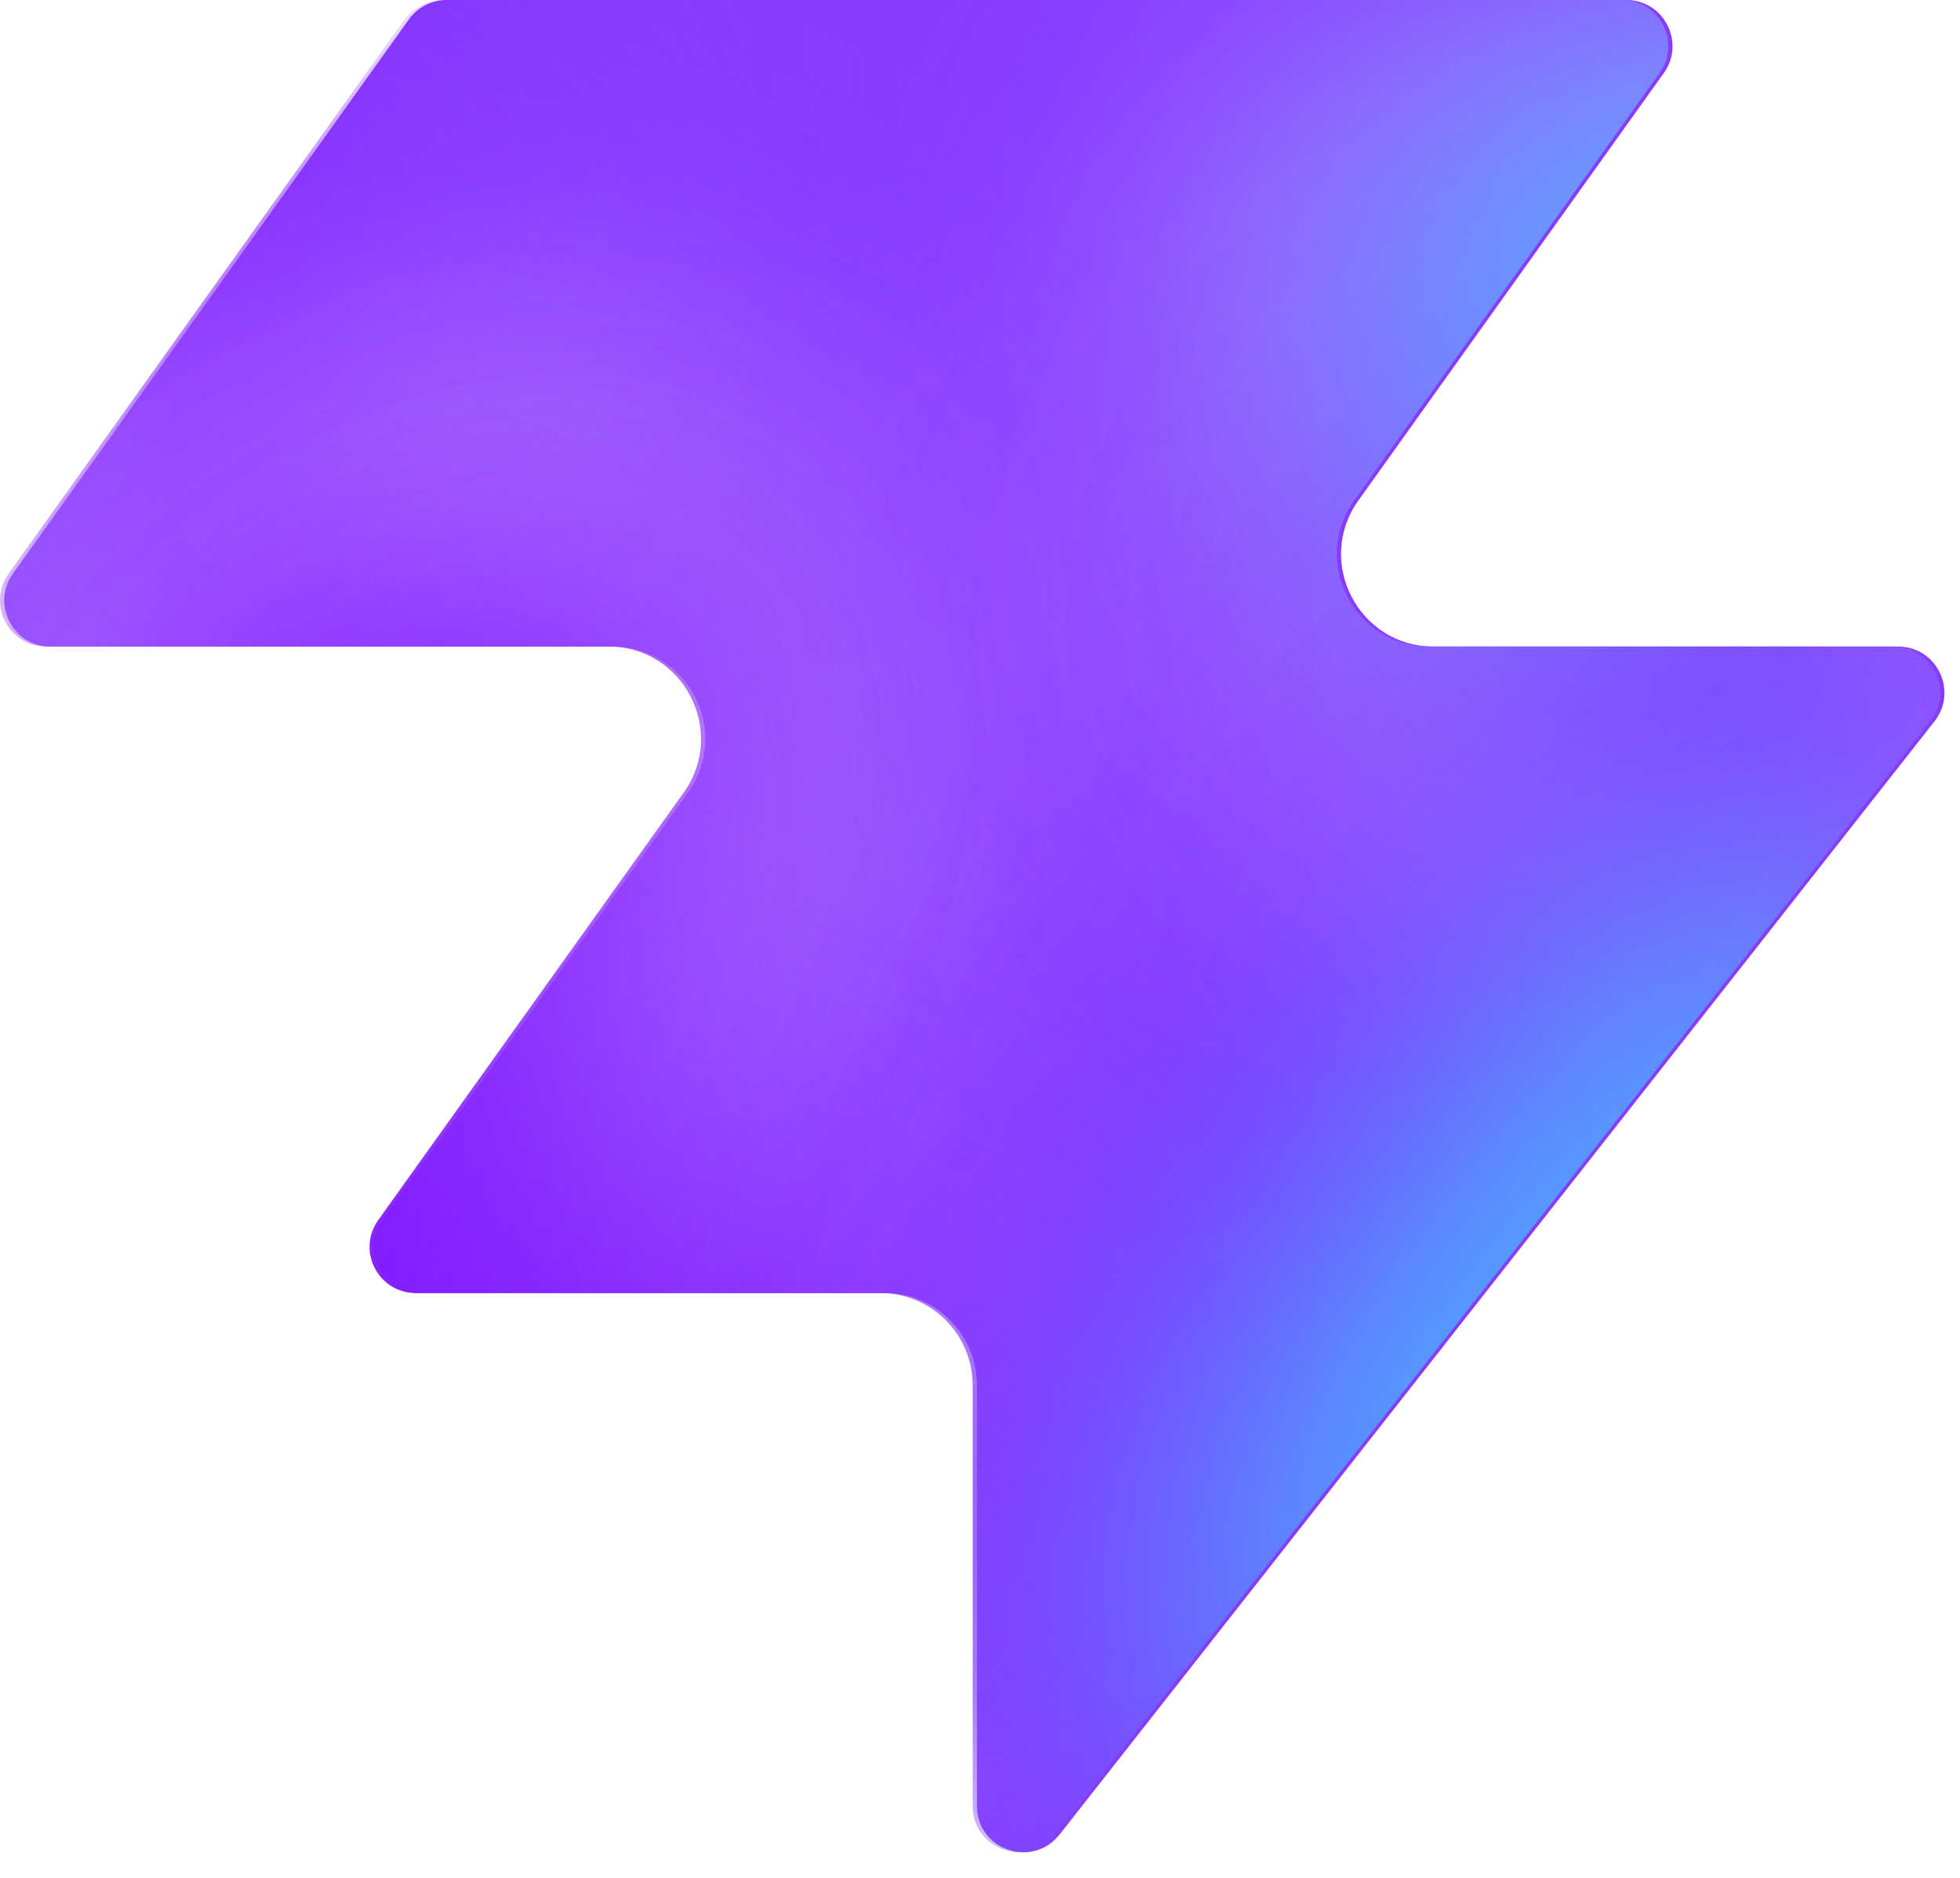
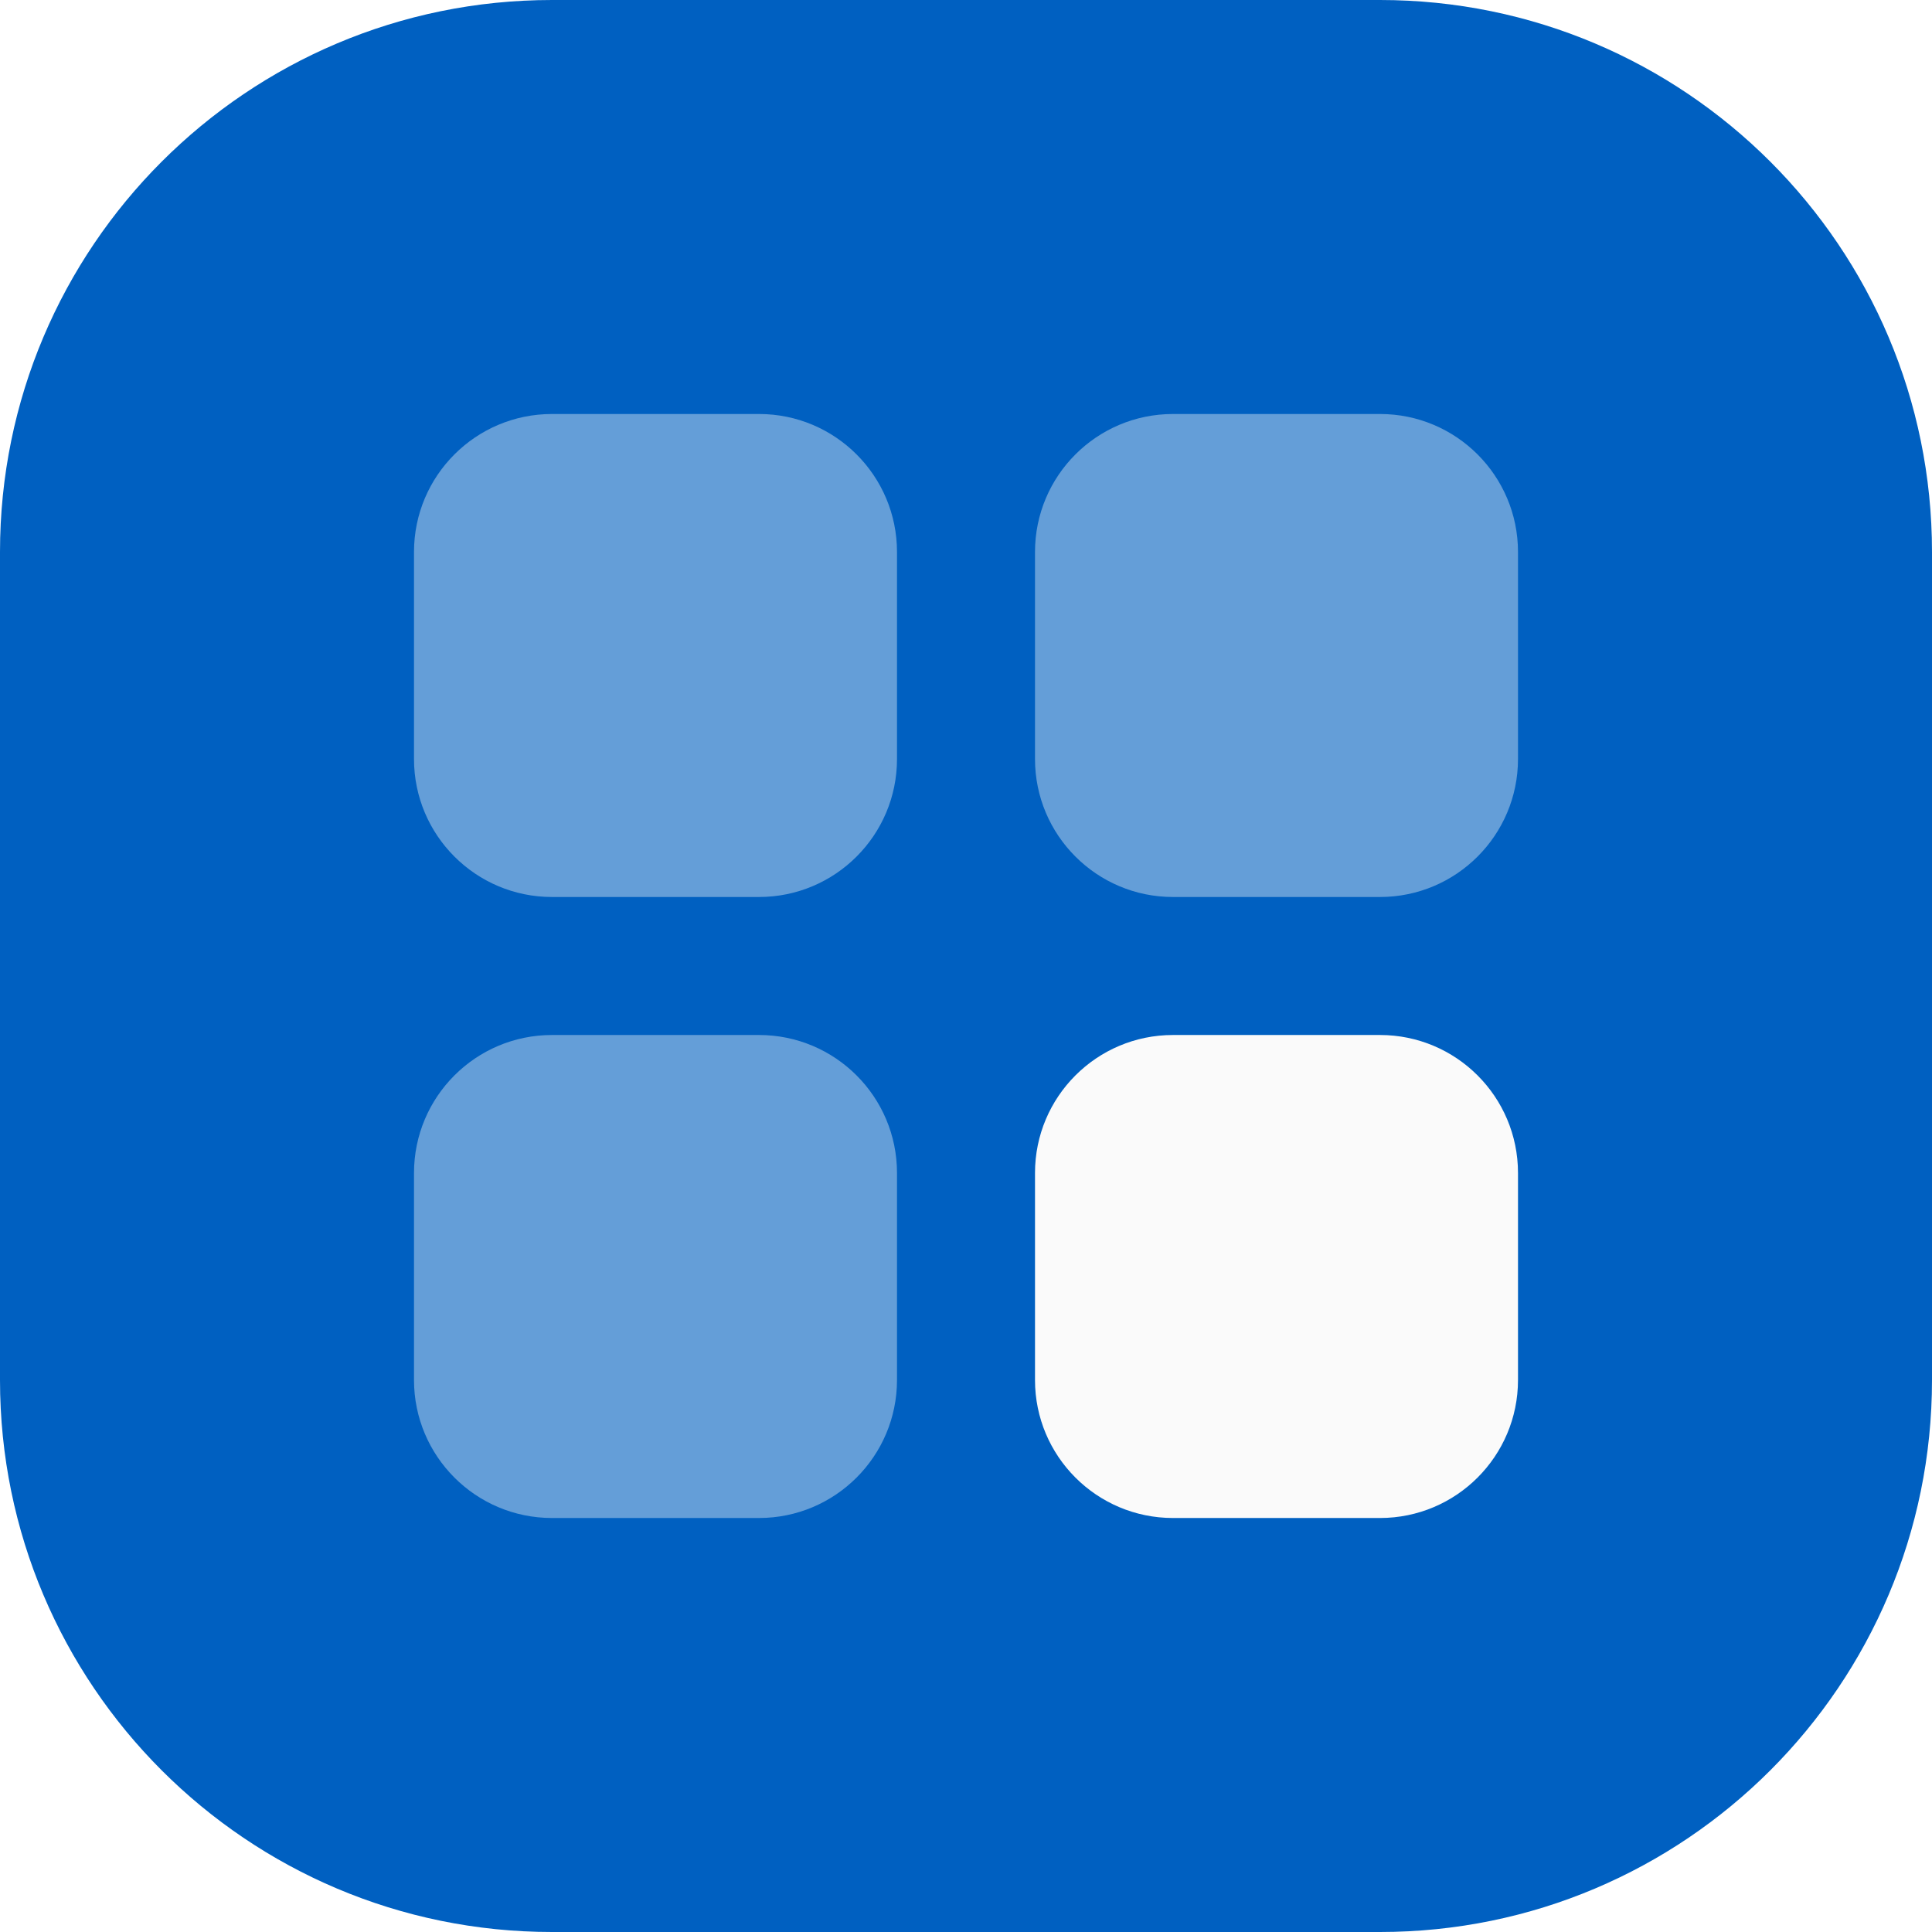
- <svg xmlns="http://www.w3.org/2000/svg" width="48" height="46" fill="none" viewBox="0 0 48 46">
-   <path fill="#863bff" d="M25.946 44.938c-.664.845-2.021.375-2.021-.698V33.937a2.26 2.26 0 0 0-2.262-2.262H10.287c-.92 0-1.456-1.04-.92-1.788l7.48-10.471c1.07-1.497 0-3.578-1.842-3.578H1.237c-.92 0-1.456-1.04-.92-1.788L10.013.474c.214-.297.556-.474.92-.474h28.894c.92 0 1.456 1.04.92 1.788l-7.48 10.471c-1.07 1.498 0 3.579 1.842 3.579h11.377c.943 0 1.473 1.088.89 1.83L25.947 44.94z" style="fill:#863bff;fill:color(display-p3 .525 .23 1);fill-opacity:1" />
-   <mask id="a" width="48" height="46" x="0" y="0" maskUnits="userSpaceOnUse" style="mask-type:alpha">
-     <path fill="#000" d="M25.842 44.938c-.664.844-2.021.375-2.021-.698V33.937a2.26 2.26 0 0 0-2.262-2.262H10.183c-.92 0-1.456-1.04-.92-1.788l7.48-10.471c1.07-1.498 0-3.579-1.842-3.579H1.133c-.92 0-1.456-1.04-.92-1.787L9.91.473c.214-.297.556-.474.92-.474h28.894c.92 0 1.456 1.04.92 1.788l-7.48 10.471c-1.07 1.498 0 3.578 1.842 3.578h11.377c.943 0 1.473 1.088.89 1.832L25.843 44.94z" style="fill:#000;fill-opacity:1" />
-   </mask>
-   <g mask="url(#a)">
-     <g filter="url(#b)">
-       <ellipse cx="5.508" cy="14.704" fill="#ede6ff" rx="5.508" ry="14.704" style="fill:#ede6ff;fill:color(display-p3 .927 .903 1);fill-opacity:1" transform="matrix(.00324 1 1 -.00324 -4.47 31.516)" />
-     </g>
-     <g filter="url(#c)">
-       <ellipse cx="10.399" cy="29.851" fill="#ede6ff" rx="10.399" ry="29.851" style="fill:#ede6ff;fill:color(display-p3 .927 .903 1);fill-opacity:1" transform="matrix(.00324 1 1 -.00324 -39.328 7.883)" />
-     </g>
-     <g filter="url(#d)">
-       <ellipse cx="5.508" cy="30.487" fill="#7e14ff" rx="5.508" ry="30.487" style="fill:#7e14ff;fill:color(display-p3 .492 .077 1);fill-opacity:1" transform="rotate(89.814 -25.913 -14.639)scale(1 -1)" />
-     </g>
-     <g filter="url(#e)">
-       <ellipse cx="5.508" cy="30.599" fill="#7e14ff" rx="5.508" ry="30.599" style="fill:#7e14ff;fill:color(display-p3 .492 .077 1);fill-opacity:1" transform="rotate(89.814 -32.644 -3.334)scale(1 -1)" />
-     </g>
-     <g filter="url(#f)">
-       <ellipse cx="5.508" cy="30.599" fill="#7e14ff" rx="5.508" ry="30.599" style="fill:#7e14ff;fill:color(display-p3 .492 .077 1);fill-opacity:1" transform="matrix(.00324 1 1 -.00324 -34.34 30.47)" />
-     </g>
-     <g filter="url(#g)">
-       <ellipse cx="14.072" cy="22.078" fill="#ede6ff" rx="14.072" ry="22.078" style="fill:#ede6ff;fill:color(display-p3 .927 .903 1);fill-opacity:1" transform="rotate(93.35 24.506 48.493)scale(-1 1)" />
-     </g>
-     <g filter="url(#h)">
-       <ellipse cx="3.47" cy="21.501" fill="#7e14ff" rx="3.47" ry="21.501" style="fill:#7e14ff;fill:color(display-p3 .492 .077 1);fill-opacity:1" transform="rotate(89.009 28.708 47.59)scale(-1 1)" />
-     </g>
-     <g filter="url(#i)">
-       <ellipse cx="3.47" cy="21.501" fill="#7e14ff" rx="3.47" ry="21.501" style="fill:#7e14ff;fill:color(display-p3 .492 .077 1);fill-opacity:1" transform="rotate(89.009 28.708 47.59)scale(-1 1)" />
-     </g>
-     <g filter="url(#j)">
-       <ellipse cx=".387" cy="8.972" fill="#7e14ff" rx="4.407" ry="29.108" style="fill:#7e14ff;fill:color(display-p3 .492 .077 1);fill-opacity:1" transform="rotate(39.51 .387 8.972)" />
-     </g>
-     <g filter="url(#k)">
-       <ellipse cx="47.523" cy="-6.092" fill="#7e14ff" rx="4.407" ry="29.108" style="fill:#7e14ff;fill:color(display-p3 .492 .077 1);fill-opacity:1" transform="rotate(37.892 47.523 -6.092)" />
-     </g>
-     <g filter="url(#l)">
-       <ellipse cx="41.412" cy="6.333" fill="#47bfff" rx="5.971" ry="9.665" style="fill:#47bfff;fill:color(display-p3 .28 .748 1);fill-opacity:1" transform="rotate(37.892 41.412 6.333)" />
-     </g>
-     <g filter="url(#m)">
-       <ellipse cx="-1.879" cy="38.332" fill="#7e14ff" rx="4.407" ry="29.108" style="fill:#7e14ff;fill:color(display-p3 .492 .077 1);fill-opacity:1" transform="rotate(37.892 -1.88 38.332)" />
-     </g>
-     <g filter="url(#n)">
-       <ellipse cx="-1.879" cy="38.332" fill="#7e14ff" rx="4.407" ry="29.108" style="fill:#7e14ff;fill:color(display-p3 .492 .077 1);fill-opacity:1" transform="rotate(37.892 -1.88 38.332)" />
-     </g>
-     <g filter="url(#o)">
-       <ellipse cx="35.651" cy="29.907" fill="#7e14ff" rx="4.407" ry="29.108" style="fill:#7e14ff;fill:color(display-p3 .492 .077 1);fill-opacity:1" transform="rotate(37.892 35.651 29.907)" />
-     </g>
-     <g filter="url(#p)">
-       <ellipse cx="38.418" cy="32.4" fill="#47bfff" rx="5.971" ry="15.297" style="fill:#47bfff;fill:color(display-p3 .28 .748 1);fill-opacity:1" transform="rotate(37.892 38.418 32.4)" />
-     </g>
+ <svg xmlns="http://www.w3.org/2000/svg" viewBox="0 0 28 28">
+   <rect width="28" height="28" rx="8" fill="#0060c1" />
+   <g fill="#fafafa">
+     <rect x="6" y="6" width="7" height="7" rx="2" fill-opacity=".4" />
+     <rect x="15" y="6" width="7" height="7" rx="2" fill-opacity=".4" />
+     <rect x="6" y="15" width="7" height="7" rx="2" fill-opacity=".4" />
+     <rect x="15" y="15" width="7" height="7" rx="2" />
  </g>
-   <defs>
-     <filter id="b" width="60.045" height="41.654" x="-19.77" y="16.149" color-interpolation-filters="sRGB" filterUnits="userSpaceOnUse">
-       <feFlood flood-opacity="0" result="BackgroundImageFix" />
-       <feBlend in="SourceGraphic" in2="BackgroundImageFix" result="shape" />
-       <feGaussianBlur result="effect1_foregroundBlur_2002_17158" stdDeviation="7.659" />
-     </filter>
-     <filter id="c" width="90.34" height="51.437" x="-54.613" y="-7.533" color-interpolation-filters="sRGB" filterUnits="userSpaceOnUse">
-       <feFlood flood-opacity="0" result="BackgroundImageFix" />
-       <feBlend in="SourceGraphic" in2="BackgroundImageFix" result="shape" />
-       <feGaussianBlur result="effect1_foregroundBlur_2002_17158" stdDeviation="7.659" />
-     </filter>
-     <filter id="d" width="79.355" height="29.4" x="-49.64" y="2.03" color-interpolation-filters="sRGB" filterUnits="userSpaceOnUse">
-       <feFlood flood-opacity="0" result="BackgroundImageFix" />
-       <feBlend in="SourceGraphic" in2="BackgroundImageFix" result="shape" />
-       <feGaussianBlur result="effect1_foregroundBlur_2002_17158" stdDeviation="4.596" />
-     </filter>
-     <filter id="e" width="79.579" height="29.4" x="-45.045" y="20.029" color-interpolation-filters="sRGB" filterUnits="userSpaceOnUse">
-       <feFlood flood-opacity="0" result="BackgroundImageFix" />
-       <feBlend in="SourceGraphic" in2="BackgroundImageFix" result="shape" />
-       <feGaussianBlur result="effect1_foregroundBlur_2002_17158" stdDeviation="4.596" />
-     </filter>
-     <filter id="f" width="79.579" height="29.4" x="-43.513" y="21.178" color-interpolation-filters="sRGB" filterUnits="userSpaceOnUse">
-       <feFlood flood-opacity="0" result="BackgroundImageFix" />
-       <feBlend in="SourceGraphic" in2="BackgroundImageFix" result="shape" />
-       <feGaussianBlur result="effect1_foregroundBlur_2002_17158" stdDeviation="4.596" />
-     </filter>
-     <filter id="g" width="74.749" height="58.852" x="15.756" y="-17.901" color-interpolation-filters="sRGB" filterUnits="userSpaceOnUse">
-       <feFlood flood-opacity="0" result="BackgroundImageFix" />
-       <feBlend in="SourceGraphic" in2="BackgroundImageFix" result="shape" />
-       <feGaussianBlur result="effect1_foregroundBlur_2002_17158" stdDeviation="7.659" />
-     </filter>
-     <filter id="h" width="61.377" height="25.362" x="23.548" y="2.284" color-interpolation-filters="sRGB" filterUnits="userSpaceOnUse">
-       <feFlood flood-opacity="0" result="BackgroundImageFix" />
-       <feBlend in="SourceGraphic" in2="BackgroundImageFix" result="shape" />
-       <feGaussianBlur result="effect1_foregroundBlur_2002_17158" stdDeviation="4.596" />
-     </filter>
-     <filter id="i" width="61.377" height="25.362" x="23.548" y="2.284" color-interpolation-filters="sRGB" filterUnits="userSpaceOnUse">
-       <feFlood flood-opacity="0" result="BackgroundImageFix" />
-       <feBlend in="SourceGraphic" in2="BackgroundImageFix" result="shape" />
-       <feGaussianBlur result="effect1_foregroundBlur_2002_17158" stdDeviation="4.596" />
-     </filter>
-     <filter id="j" width="56.045" height="63.649" x="-27.636" y="-22.853" color-interpolation-filters="sRGB" filterUnits="userSpaceOnUse">
-       <feFlood flood-opacity="0" result="BackgroundImageFix" />
-       <feBlend in="SourceGraphic" in2="BackgroundImageFix" result="shape" />
-       <feGaussianBlur result="effect1_foregroundBlur_2002_17158" stdDeviation="4.596" />
-     </filter>
-     <filter id="k" width="54.814" height="64.646" x="20.116" y="-38.415" color-interpolation-filters="sRGB" filterUnits="userSpaceOnUse">
-       <feFlood flood-opacity="0" result="BackgroundImageFix" />
-       <feBlend in="SourceGraphic" in2="BackgroundImageFix" result="shape" />
-       <feGaussianBlur result="effect1_foregroundBlur_2002_17158" stdDeviation="4.596" />
-     </filter>
-     <filter id="l" width="33.541" height="35.313" x="24.641" y="-11.323" color-interpolation-filters="sRGB" filterUnits="userSpaceOnUse">
-       <feFlood flood-opacity="0" result="BackgroundImageFix" />
-       <feBlend in="SourceGraphic" in2="BackgroundImageFix" result="shape" />
-       <feGaussianBlur result="effect1_foregroundBlur_2002_17158" stdDeviation="4.596" />
-     </filter>
-     <filter id="m" width="54.814" height="64.646" x="-29.286" y="6.009" color-interpolation-filters="sRGB" filterUnits="userSpaceOnUse">
-       <feFlood flood-opacity="0" result="BackgroundImageFix" />
-       <feBlend in="SourceGraphic" in2="BackgroundImageFix" result="shape" />
-       <feGaussianBlur result="effect1_foregroundBlur_2002_17158" stdDeviation="4.596" />
-     </filter>
-     <filter id="n" width="54.814" height="64.646" x="-29.286" y="6.009" color-interpolation-filters="sRGB" filterUnits="userSpaceOnUse">
-       <feFlood flood-opacity="0" result="BackgroundImageFix" />
-       <feBlend in="SourceGraphic" in2="BackgroundImageFix" result="shape" />
-       <feGaussianBlur result="effect1_foregroundBlur_2002_17158" stdDeviation="4.596" />
-     </filter>
-     <filter id="o" width="54.814" height="64.646" x="8.244" y="-2.416" color-interpolation-filters="sRGB" filterUnits="userSpaceOnUse">
-       <feFlood flood-opacity="0" result="BackgroundImageFix" />
-       <feBlend in="SourceGraphic" in2="BackgroundImageFix" result="shape" />
-       <feGaussianBlur result="effect1_foregroundBlur_2002_17158" stdDeviation="4.596" />
-     </filter>
-     <filter id="p" width="39.409" height="43.623" x="18.713" y="10.588" color-interpolation-filters="sRGB" filterUnits="userSpaceOnUse">
-       <feFlood flood-opacity="0" result="BackgroundImageFix" />
-       <feBlend in="SourceGraphic" in2="BackgroundImageFix" result="shape" />
-       <feGaussianBlur result="effect1_foregroundBlur_2002_17158" stdDeviation="4.596" />
-     </filter>
-   </defs>
</svg>
